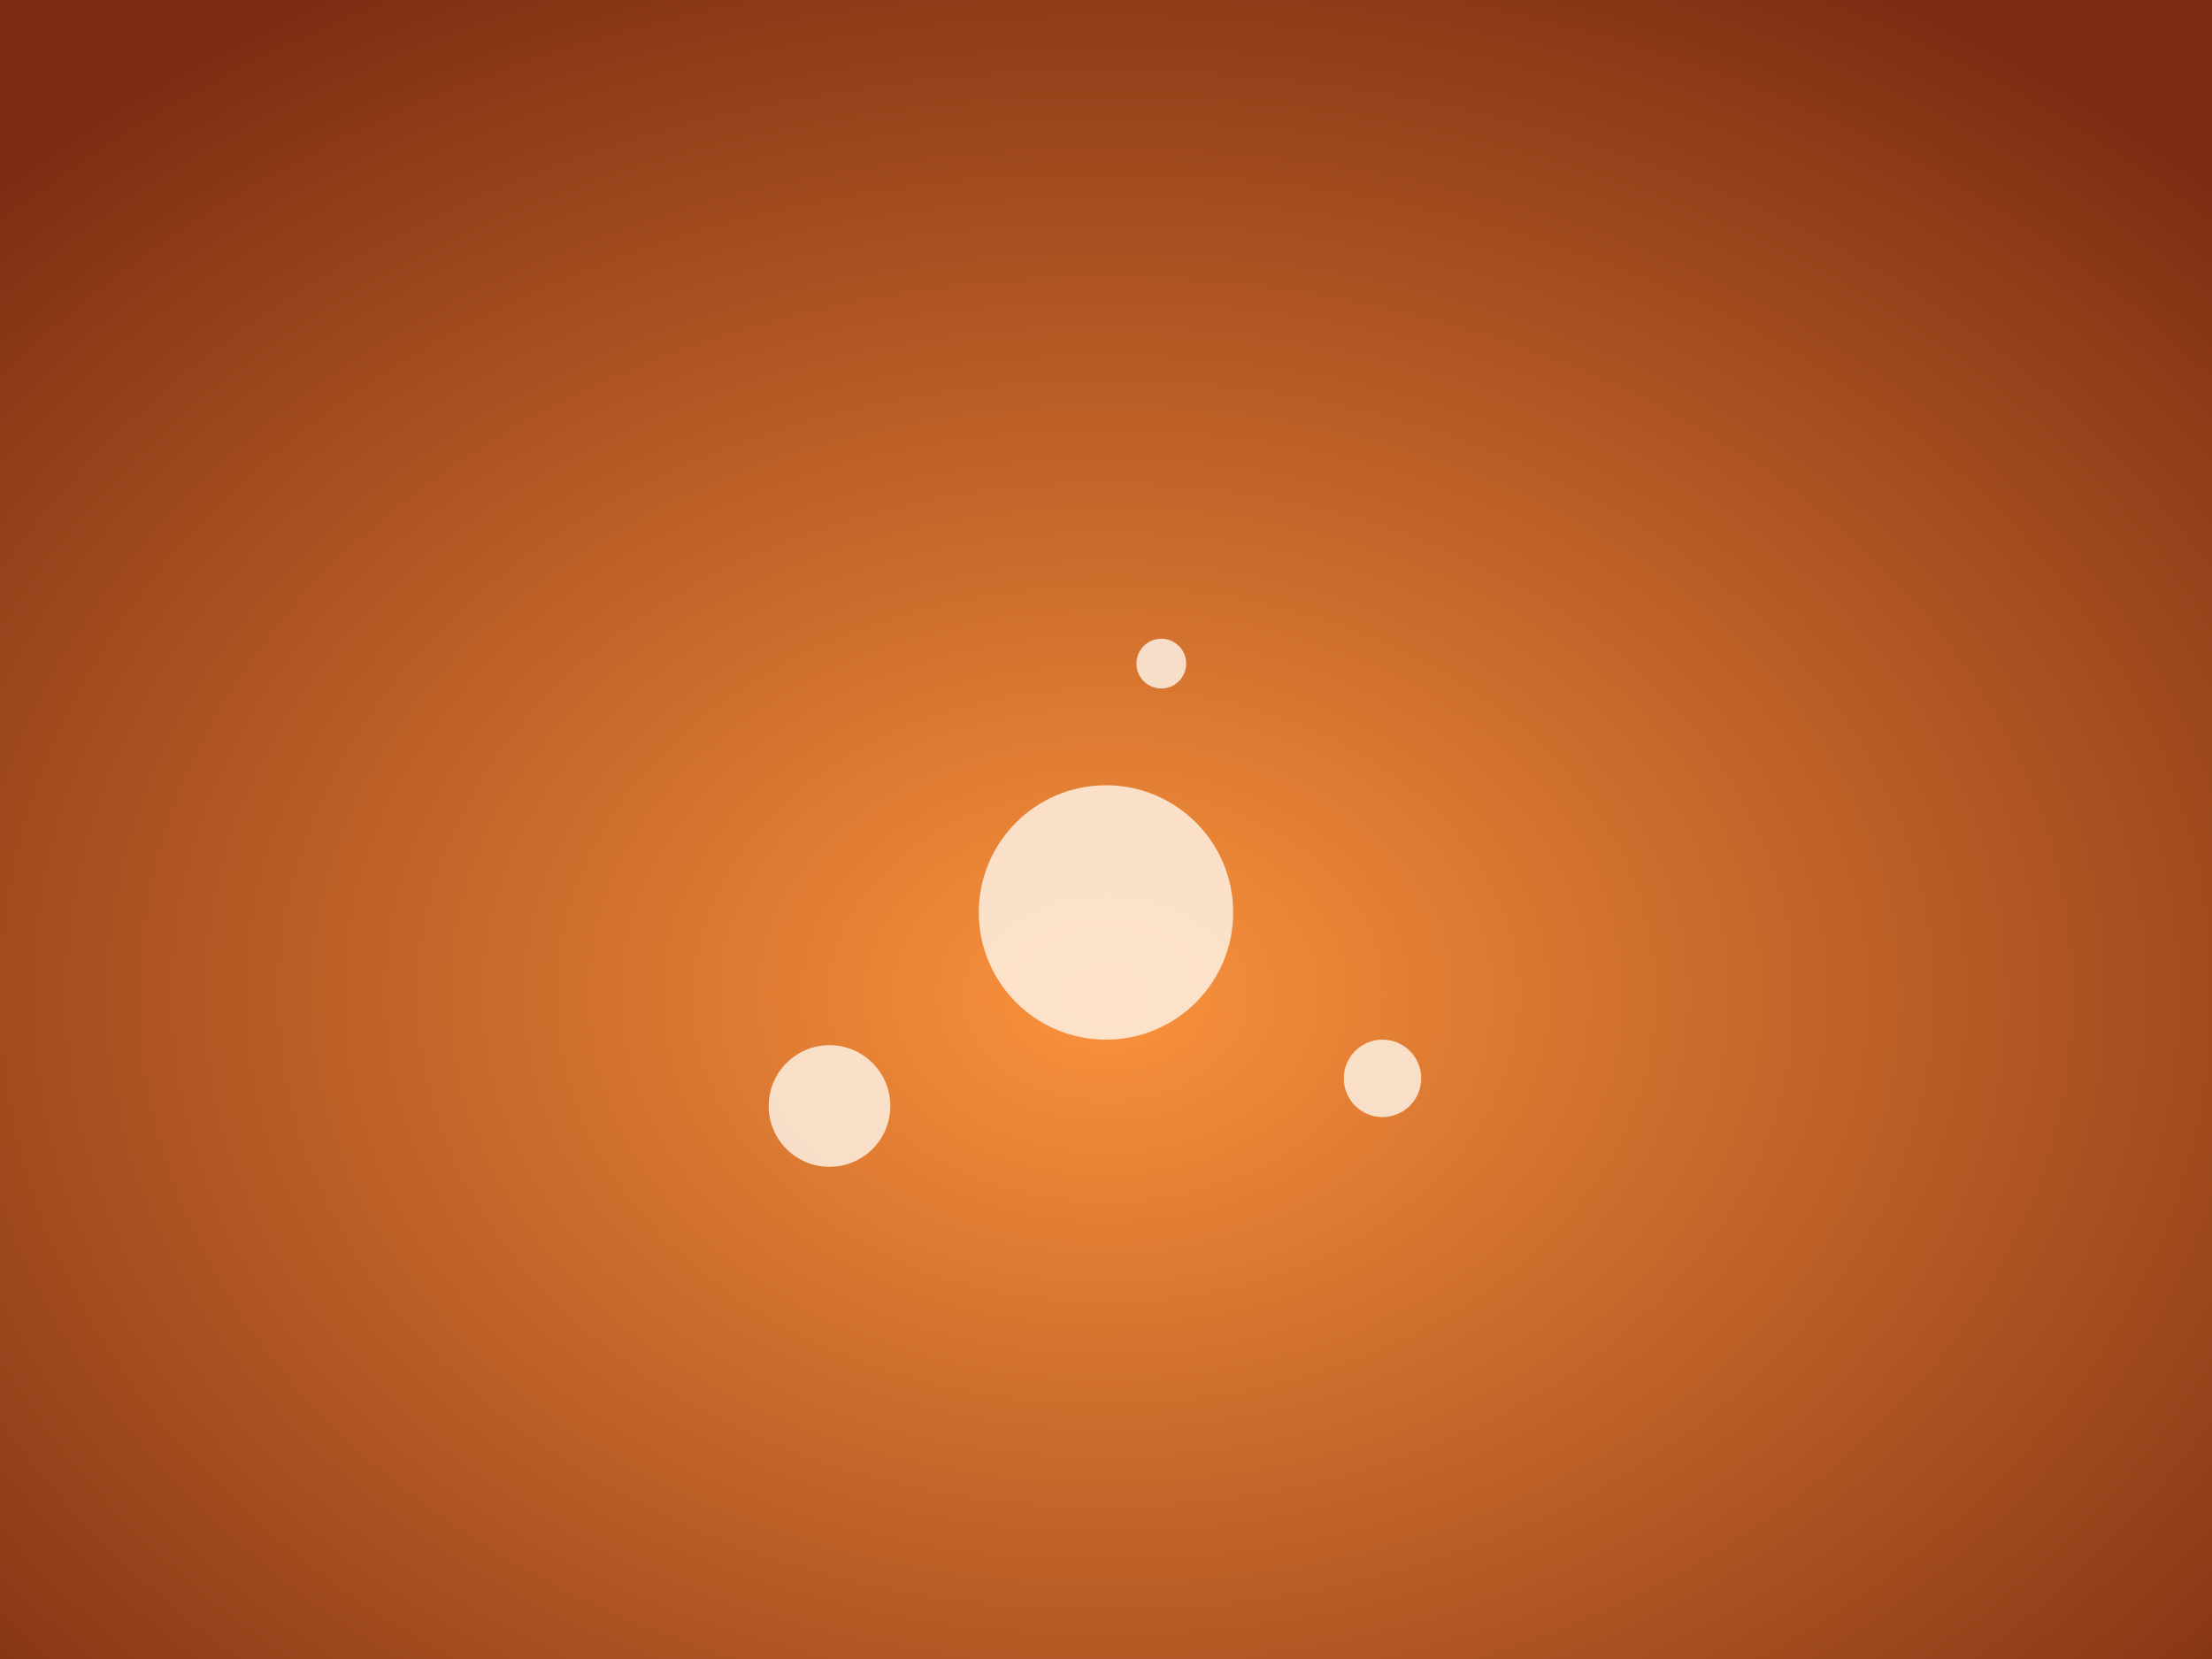
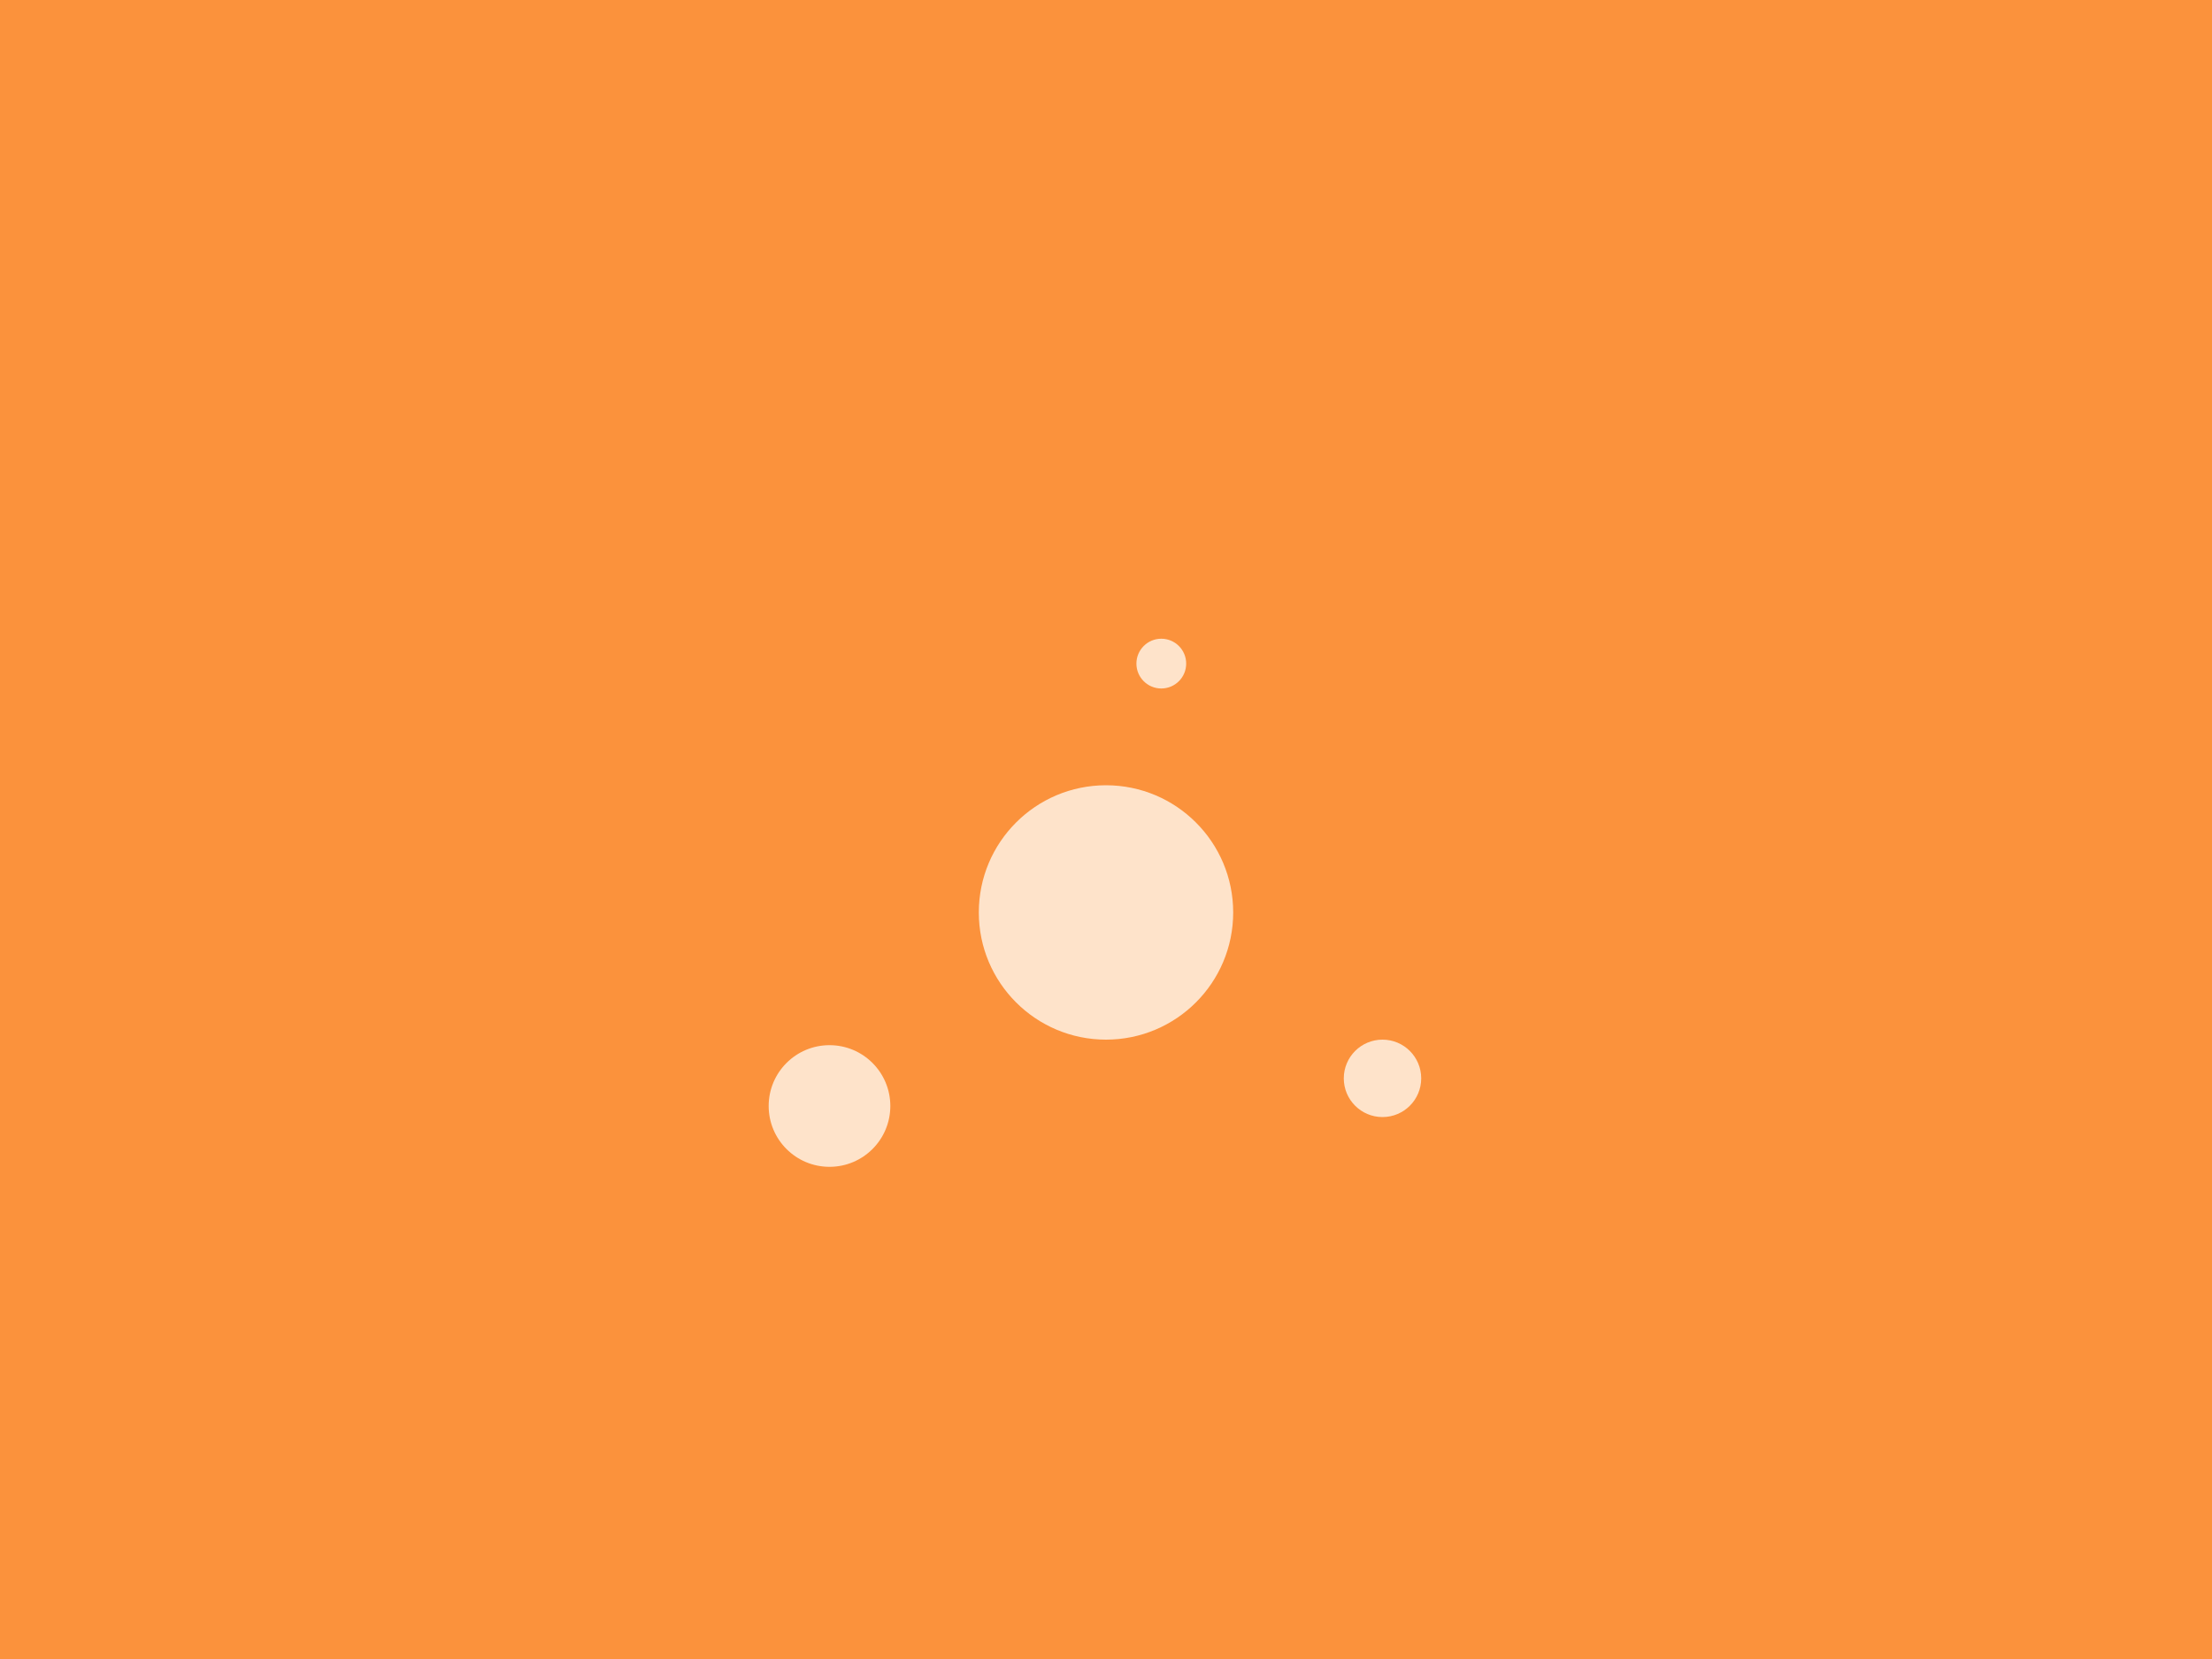
<svg xmlns="http://www.w3.org/2000/svg" width="800" height="600" viewBox="0 0 800 600">
-   <defs>
-     <radialGradient id="g" cx="0.5" cy="0.6" r="0.7">
-       <stop offset="0" stop-color="#fb923c" />
-       <stop offset="1" stop-color="#7c2d12" />
-     </radialGradient>
-   </defs>
-   <rect width="800" height="600" fill="url(#g)" />
+   <rect width="800" height="600" fill="#fb923c" />
  <g fill="#fff7ed" opacity="0.8">
    <circle cx="400" cy="330" r="46" />
    <circle cx="300" cy="400" r="22" />
    <circle cx="500" cy="390" r="14" />
    <circle cx="420" cy="240" r="9" />
  </g>
</svg>
